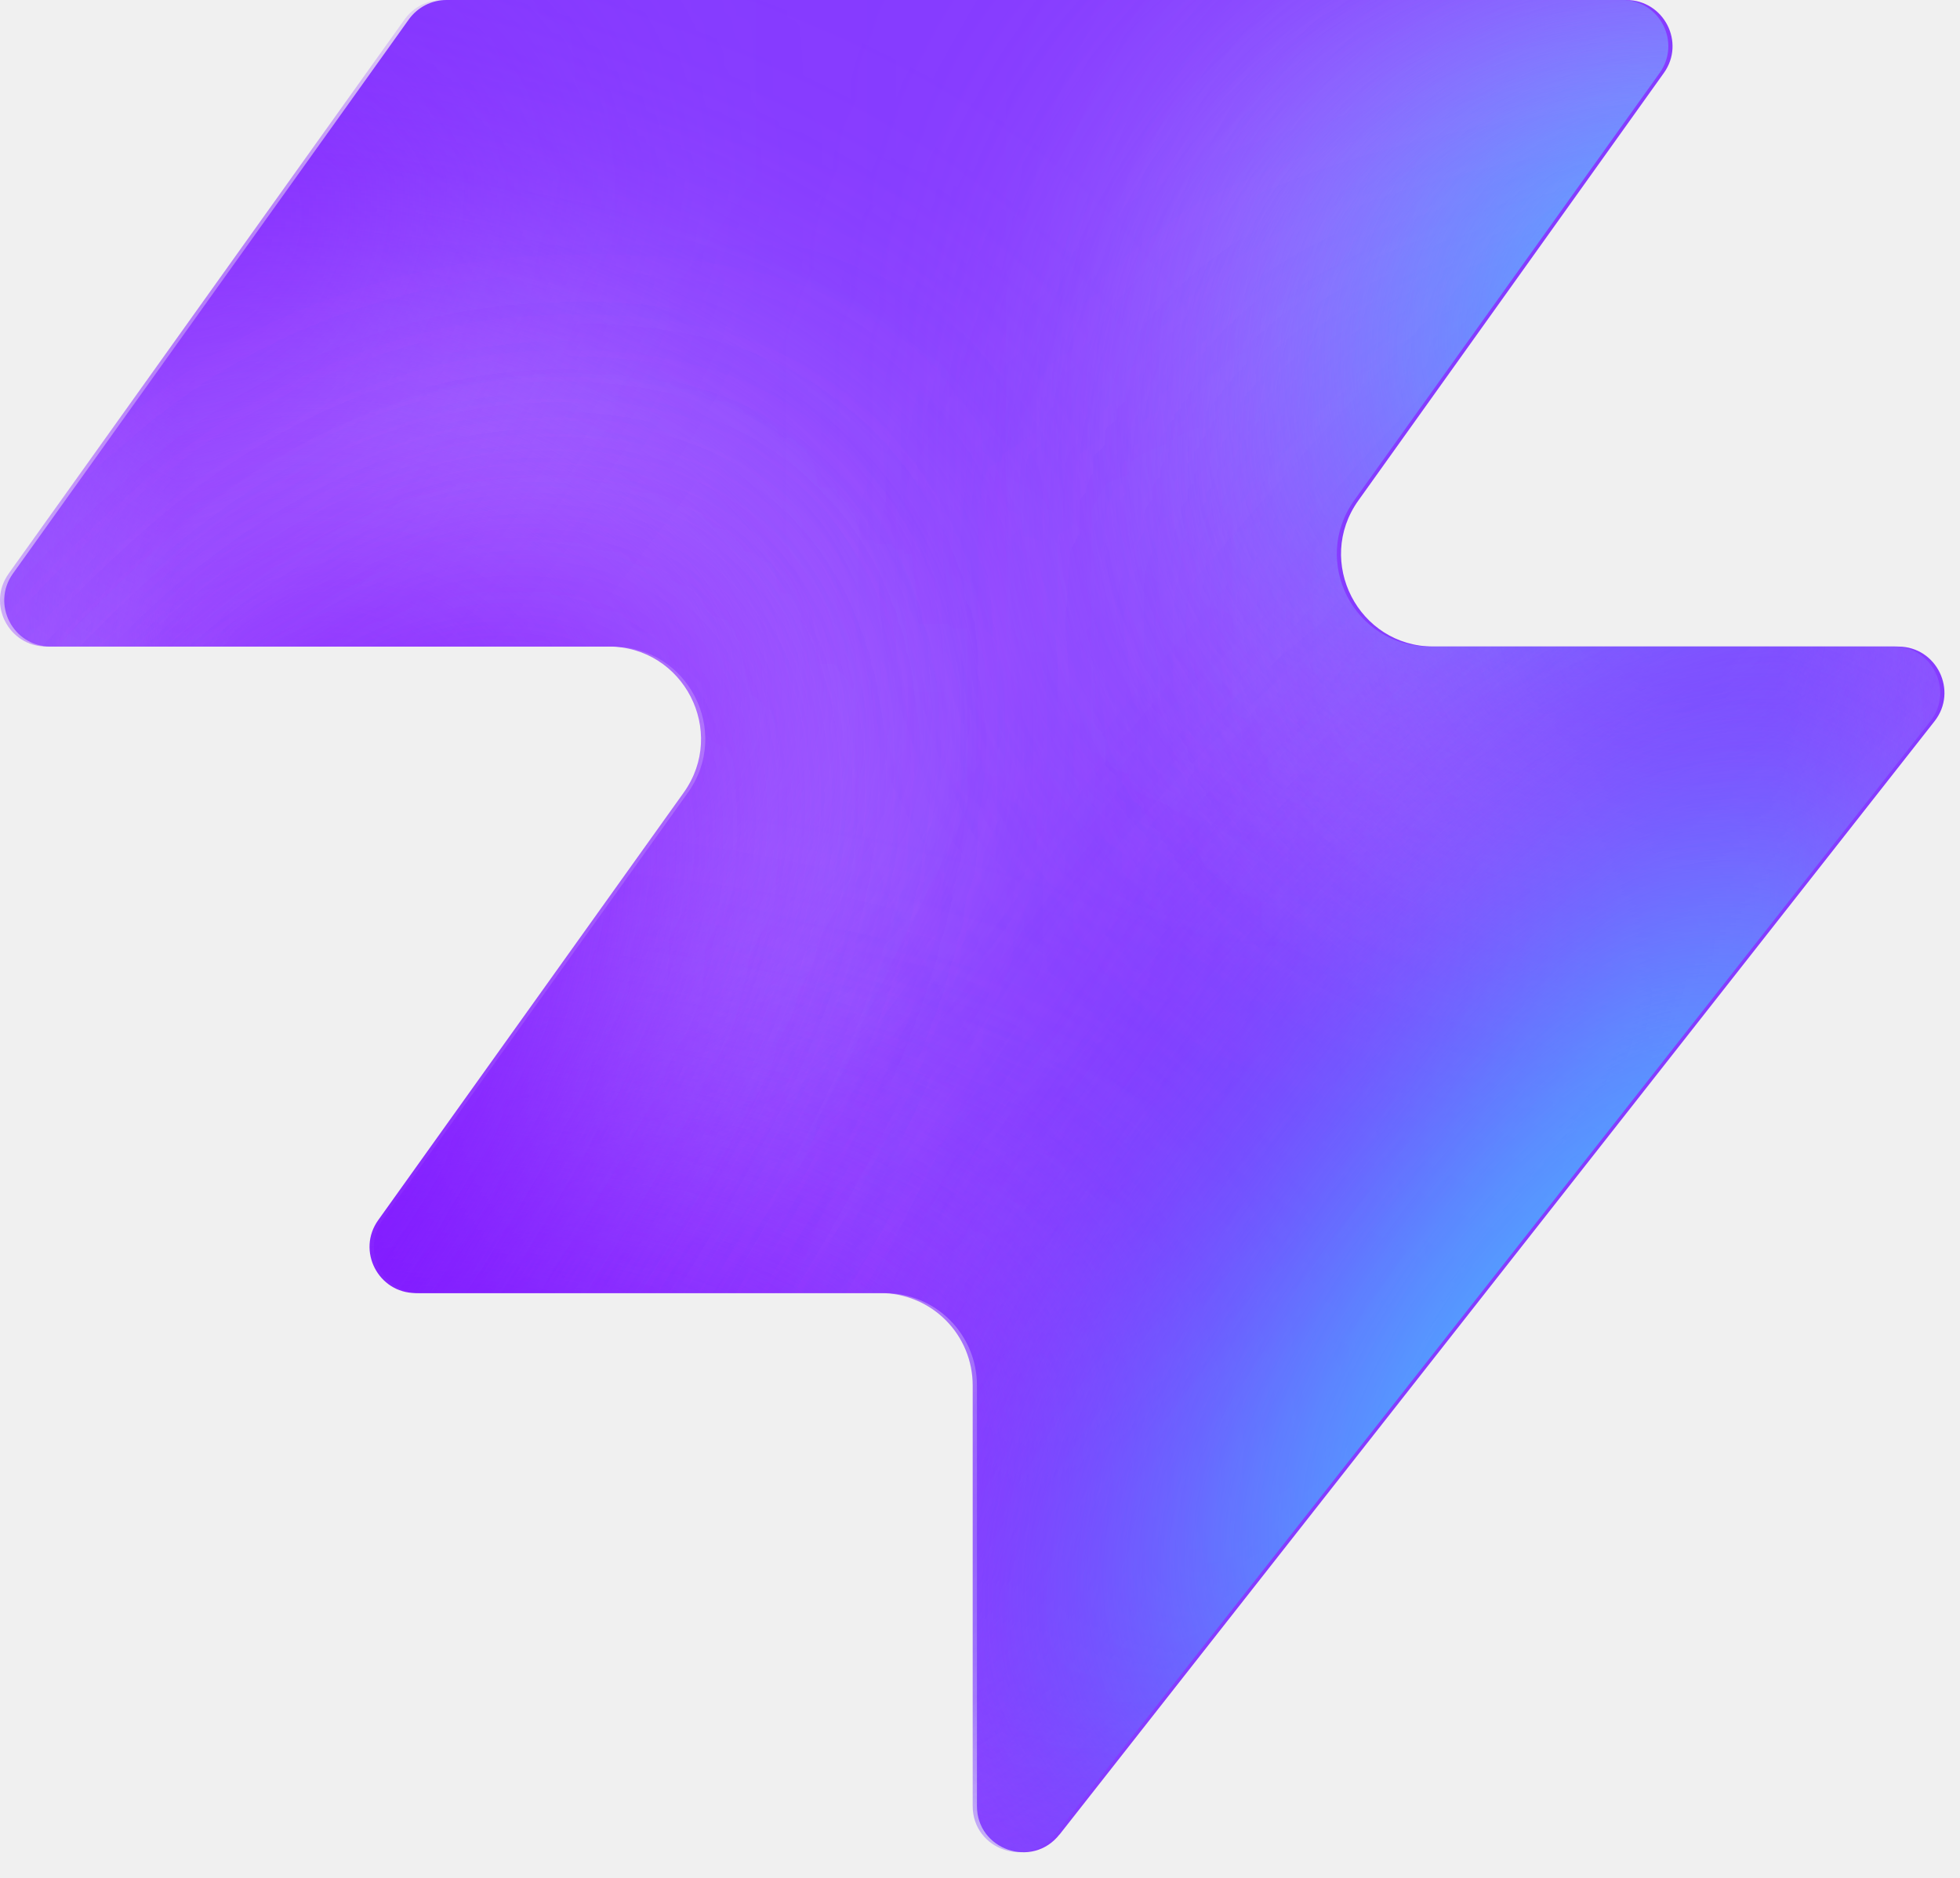
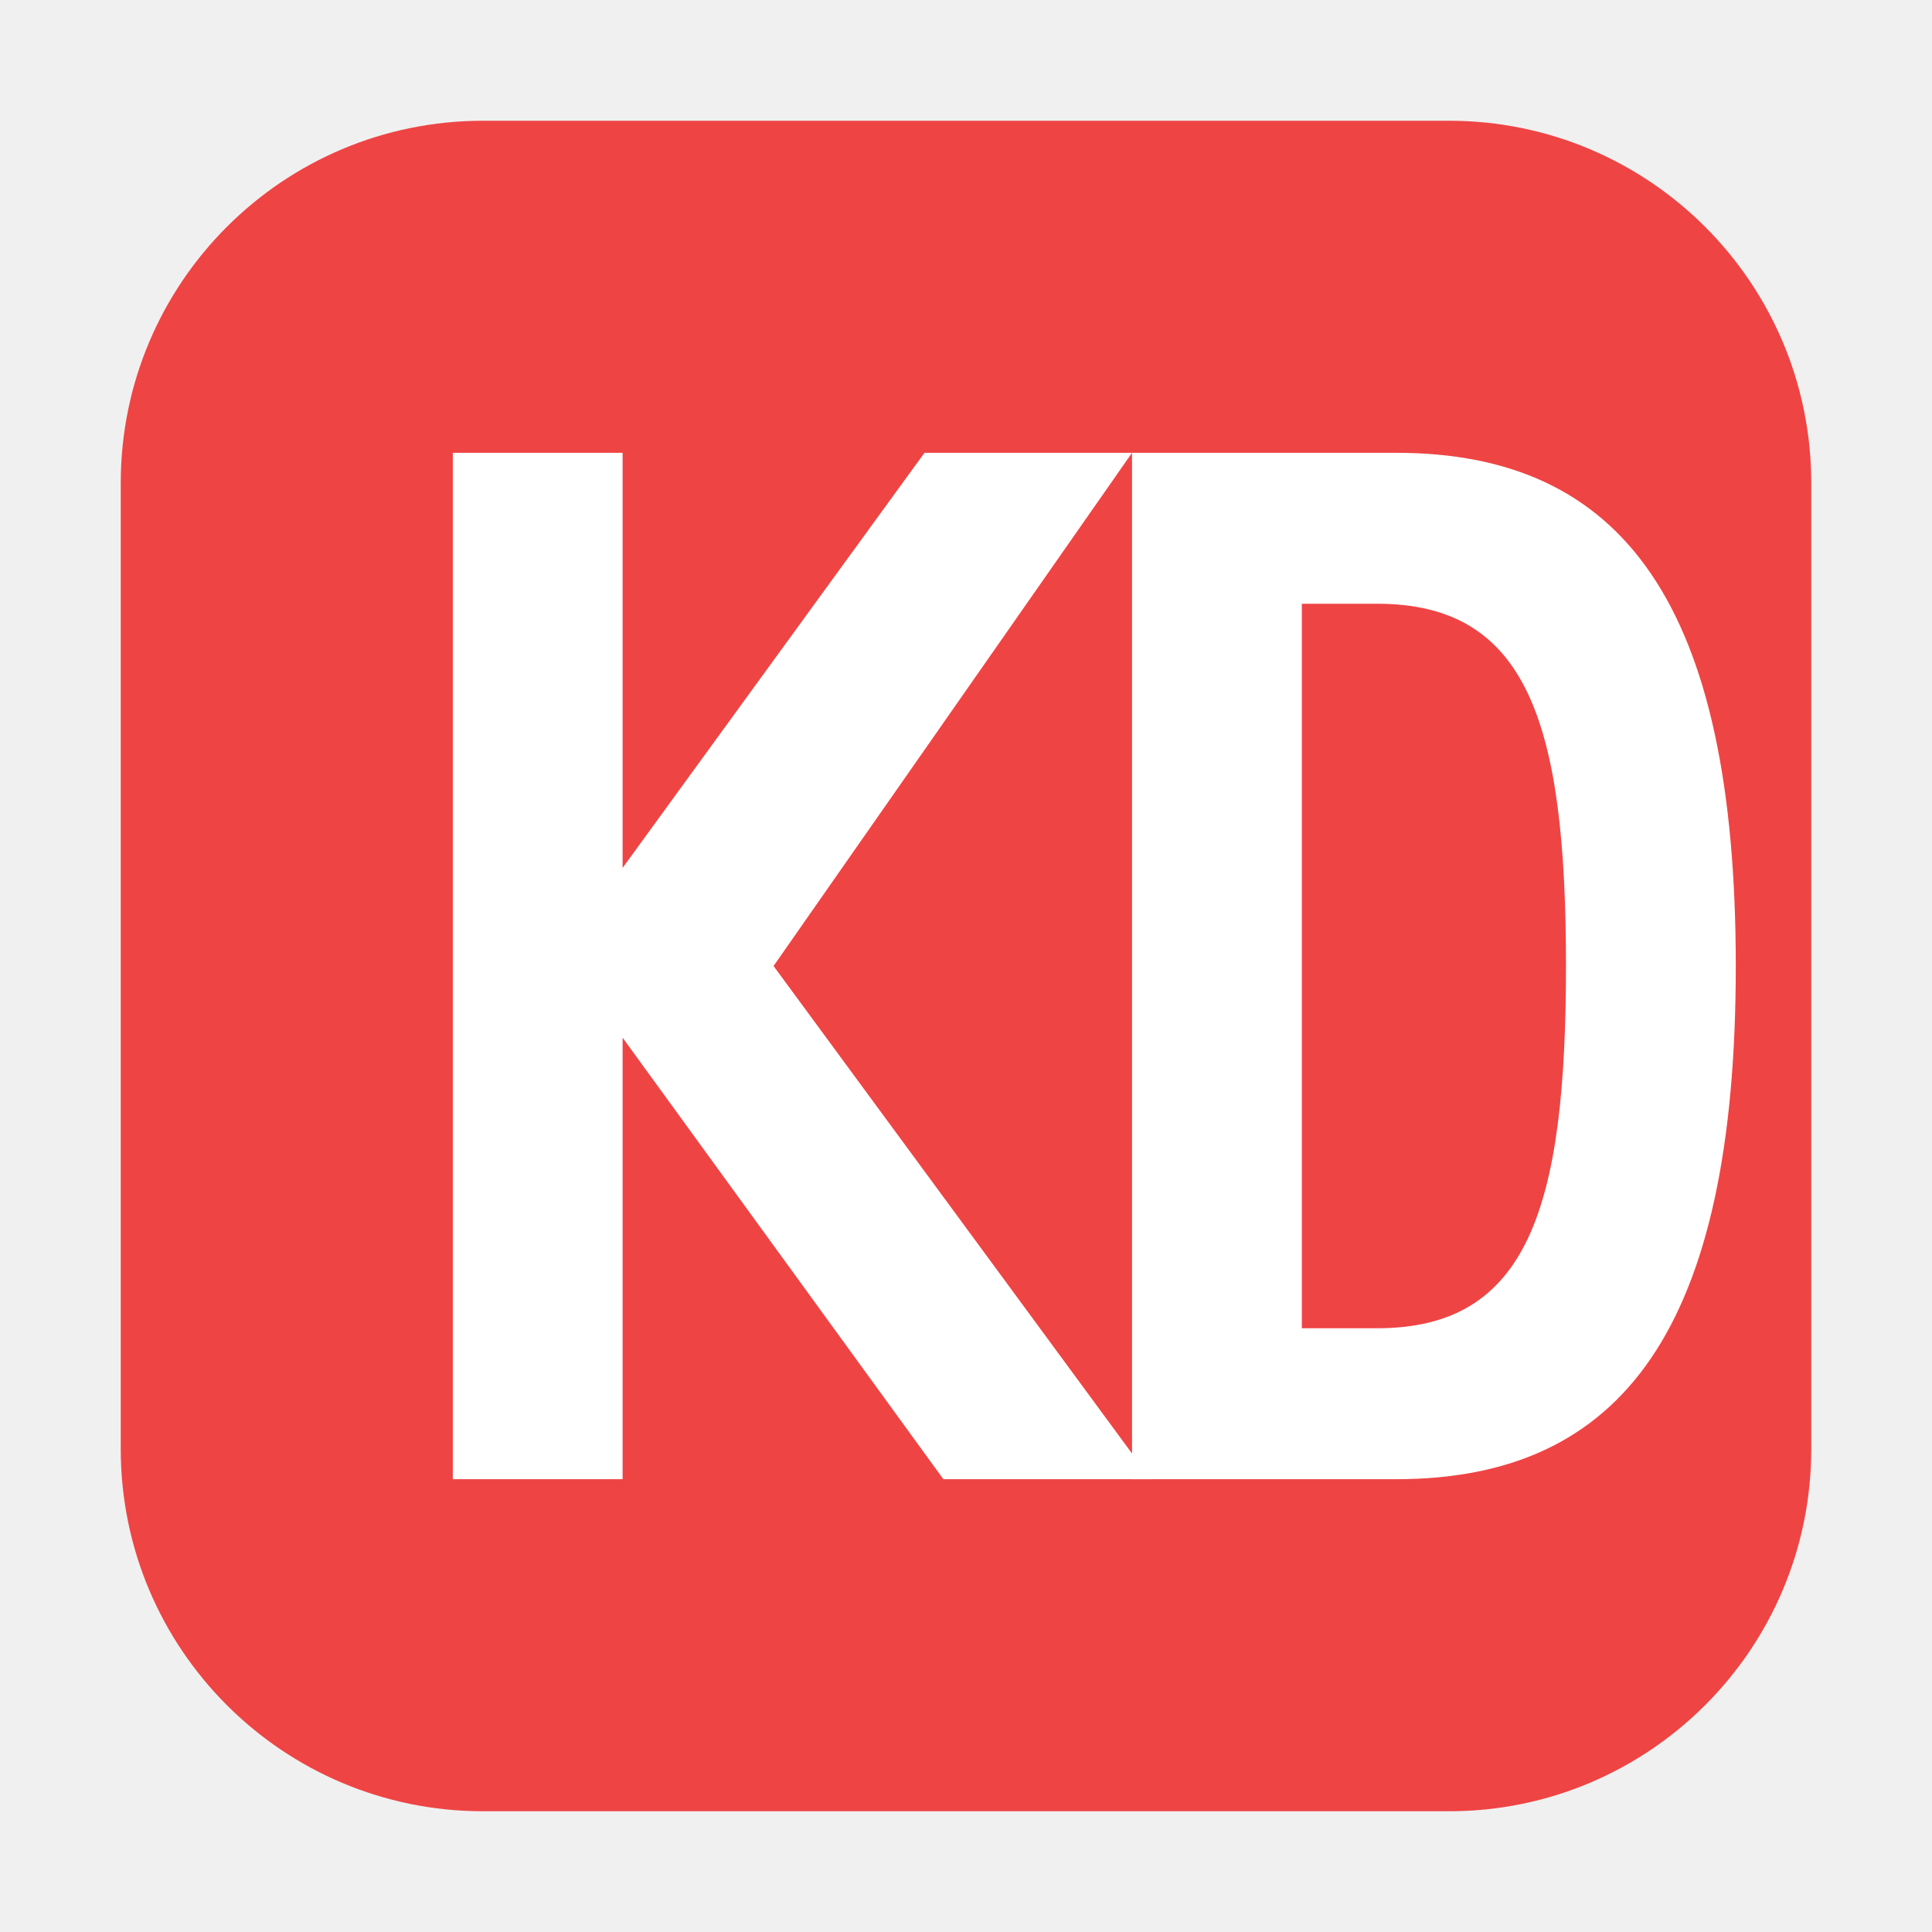
- <svg xmlns="http://www.w3.org/2000/svg" width="48" height="46" fill="none" viewBox="0 0 48 46">
-   <path fill="#863bff" d="M25.946 44.938c-.664.845-2.021.375-2.021-.698V33.937a2.26 2.26 0 0 0-2.262-2.262H10.287c-.92 0-1.456-1.04-.92-1.788l7.48-10.471c1.07-1.497 0-3.578-1.842-3.578H1.237c-.92 0-1.456-1.04-.92-1.788L10.013.474c.214-.297.556-.474.92-.474h28.894c.92 0 1.456 1.04.92 1.788l-7.48 10.471c-1.07 1.498 0 3.579 1.842 3.579h11.377c.943 0 1.473 1.088.89 1.83L25.947 44.94z" style="fill:#863bff;fill:color(display-p3 .525 .23 1);fill-opacity:1" />
-   <mask id="a" width="48" height="46" x="0" y="0" maskUnits="userSpaceOnUse" style="mask-type:alpha">
-     <path fill="#000" d="M25.842 44.938c-.664.844-2.021.375-2.021-.698V33.937a2.26 2.26 0 0 0-2.262-2.262H10.183c-.92 0-1.456-1.04-.92-1.788l7.48-10.471c1.07-1.498 0-3.579-1.842-3.579H1.133c-.92 0-1.456-1.04-.92-1.787L9.91.473c.214-.297.556-.474.92-.474h28.894c.92 0 1.456 1.04.92 1.788l-7.48 10.471c-1.07 1.498 0 3.578 1.842 3.578h11.377c.943 0 1.473 1.088.89 1.832L25.843 44.94z" style="fill:#000;fill-opacity:1" />
-   </mask>
-   <g mask="url(#a)">
-     <g filter="url(#b)">
-       <ellipse cx="5.508" cy="14.704" fill="#ede6ff" rx="5.508" ry="14.704" style="fill:#ede6ff;fill:color(display-p3 .927 .903 1);fill-opacity:1" transform="matrix(.00324 1 1 -.00324 -4.47 31.516)" />
-     </g>
-     <g filter="url(#c)">
-       <ellipse cx="10.399" cy="29.851" fill="#ede6ff" rx="10.399" ry="29.851" style="fill:#ede6ff;fill:color(display-p3 .927 .903 1);fill-opacity:1" transform="matrix(.00324 1 1 -.00324 -39.328 7.883)" />
-     </g>
-     <g filter="url(#d)">
-       <ellipse cx="5.508" cy="30.487" fill="#7e14ff" rx="5.508" ry="30.487" style="fill:#7e14ff;fill:color(display-p3 .492 .077 1);fill-opacity:1" transform="rotate(89.814 -25.913 -14.639)scale(1 -1)" />
-     </g>
-     <g filter="url(#e)">
-       <ellipse cx="5.508" cy="30.599" fill="#7e14ff" rx="5.508" ry="30.599" style="fill:#7e14ff;fill:color(display-p3 .492 .077 1);fill-opacity:1" transform="rotate(89.814 -32.644 -3.334)scale(1 -1)" />
-     </g>
-     <g filter="url(#f)">
-       <ellipse cx="5.508" cy="30.599" fill="#7e14ff" rx="5.508" ry="30.599" style="fill:#7e14ff;fill:color(display-p3 .492 .077 1);fill-opacity:1" transform="matrix(.00324 1 1 -.00324 -34.34 30.47)" />
-     </g>
-     <g filter="url(#g)">
-       <ellipse cx="14.072" cy="22.078" fill="#ede6ff" rx="14.072" ry="22.078" style="fill:#ede6ff;fill:color(display-p3 .927 .903 1);fill-opacity:1" transform="rotate(93.35 24.506 48.493)scale(-1 1)" />
-     </g>
-     <g filter="url(#h)">
-       <ellipse cx="3.47" cy="21.501" fill="#7e14ff" rx="3.47" ry="21.501" style="fill:#7e14ff;fill:color(display-p3 .492 .077 1);fill-opacity:1" transform="rotate(89.009 28.708 47.59)scale(-1 1)" />
-     </g>
-     <g filter="url(#i)">
-       <ellipse cx="3.47" cy="21.501" fill="#7e14ff" rx="3.47" ry="21.501" style="fill:#7e14ff;fill:color(display-p3 .492 .077 1);fill-opacity:1" transform="rotate(89.009 28.708 47.59)scale(-1 1)" />
-     </g>
-     <g filter="url(#j)">
-       <ellipse cx=".387" cy="8.972" fill="#7e14ff" rx="4.407" ry="29.108" style="fill:#7e14ff;fill:color(display-p3 .492 .077 1);fill-opacity:1" transform="rotate(39.51 .387 8.972)" />
-     </g>
-     <g filter="url(#k)">
-       <ellipse cx="47.523" cy="-6.092" fill="#7e14ff" rx="4.407" ry="29.108" style="fill:#7e14ff;fill:color(display-p3 .492 .077 1);fill-opacity:1" transform="rotate(37.892 47.523 -6.092)" />
-     </g>
-     <g filter="url(#l)">
-       <ellipse cx="41.412" cy="6.333" fill="#47bfff" rx="5.971" ry="9.665" style="fill:#47bfff;fill:color(display-p3 .28 .748 1);fill-opacity:1" transform="rotate(37.892 41.412 6.333)" />
-     </g>
-     <g filter="url(#m)">
-       <ellipse cx="-1.879" cy="38.332" fill="#7e14ff" rx="4.407" ry="29.108" style="fill:#7e14ff;fill:color(display-p3 .492 .077 1);fill-opacity:1" transform="rotate(37.892 -1.88 38.332)" />
-     </g>
-     <g filter="url(#n)">
-       <ellipse cx="-1.879" cy="38.332" fill="#7e14ff" rx="4.407" ry="29.108" style="fill:#7e14ff;fill:color(display-p3 .492 .077 1);fill-opacity:1" transform="rotate(37.892 -1.88 38.332)" />
-     </g>
-     <g filter="url(#o)">
-       <ellipse cx="35.651" cy="29.907" fill="#7e14ff" rx="4.407" ry="29.108" style="fill:#7e14ff;fill:color(display-p3 .492 .077 1);fill-opacity:1" transform="rotate(37.892 35.651 29.907)" />
-     </g>
-     <g filter="url(#p)">
-       <ellipse cx="38.418" cy="32.4" fill="#47bfff" rx="5.971" ry="15.297" style="fill:#47bfff;fill:color(display-p3 .28 .748 1);fill-opacity:1" transform="rotate(37.892 38.418 32.4)" />
-     </g>
+ <svg xmlns="http://www.w3.org/2000/svg" viewBox="0 0 512 512" width="100%" height="100%">
+   <rect x="32" y="32" width="448" height="448" rx="96" fill="#ef4444" />
+   <g fill="#ffffff">
+     <path d="M120 120 H165 V230 L245 120 H300 L205 256 L305 392 H250 L165 275 V392 H120 Z" />
+     <path d="M300 120 H370 C430 120 460 160 460 256 C460 352 430 392 370 392 H300 Z               M345 160 V352 H365 C405 352 415 320 415 256 C415 192 405 160 365 160 Z" />
  </g>
-   <defs>
-     <filter id="b" width="60.045" height="41.654" x="-19.77" y="16.149" color-interpolation-filters="sRGB" filterUnits="userSpaceOnUse">
-       <feFlood flood-opacity="0" result="BackgroundImageFix" />
-       <feBlend in="SourceGraphic" in2="BackgroundImageFix" result="shape" />
-       <feGaussianBlur result="effect1_foregroundBlur_2002_17158" stdDeviation="7.659" />
-     </filter>
-     <filter id="c" width="90.34" height="51.437" x="-54.613" y="-7.533" color-interpolation-filters="sRGB" filterUnits="userSpaceOnUse">
-       <feFlood flood-opacity="0" result="BackgroundImageFix" />
-       <feBlend in="SourceGraphic" in2="BackgroundImageFix" result="shape" />
-       <feGaussianBlur result="effect1_foregroundBlur_2002_17158" stdDeviation="7.659" />
-     </filter>
-     <filter id="d" width="79.355" height="29.4" x="-49.64" y="2.03" color-interpolation-filters="sRGB" filterUnits="userSpaceOnUse">
-       <feFlood flood-opacity="0" result="BackgroundImageFix" />
-       <feBlend in="SourceGraphic" in2="BackgroundImageFix" result="shape" />
-       <feGaussianBlur result="effect1_foregroundBlur_2002_17158" stdDeviation="4.596" />
-     </filter>
-     <filter id="e" width="79.579" height="29.4" x="-45.045" y="20.029" color-interpolation-filters="sRGB" filterUnits="userSpaceOnUse">
-       <feFlood flood-opacity="0" result="BackgroundImageFix" />
-       <feBlend in="SourceGraphic" in2="BackgroundImageFix" result="shape" />
-       <feGaussianBlur result="effect1_foregroundBlur_2002_17158" stdDeviation="4.596" />
-     </filter>
-     <filter id="f" width="79.579" height="29.4" x="-43.513" y="21.178" color-interpolation-filters="sRGB" filterUnits="userSpaceOnUse">
-       <feFlood flood-opacity="0" result="BackgroundImageFix" />
-       <feBlend in="SourceGraphic" in2="BackgroundImageFix" result="shape" />
-       <feGaussianBlur result="effect1_foregroundBlur_2002_17158" stdDeviation="4.596" />
-     </filter>
-     <filter id="g" width="74.749" height="58.852" x="15.756" y="-17.901" color-interpolation-filters="sRGB" filterUnits="userSpaceOnUse">
-       <feFlood flood-opacity="0" result="BackgroundImageFix" />
-       <feBlend in="SourceGraphic" in2="BackgroundImageFix" result="shape" />
-       <feGaussianBlur result="effect1_foregroundBlur_2002_17158" stdDeviation="7.659" />
-     </filter>
-     <filter id="h" width="61.377" height="25.362" x="23.548" y="2.284" color-interpolation-filters="sRGB" filterUnits="userSpaceOnUse">
-       <feFlood flood-opacity="0" result="BackgroundImageFix" />
-       <feBlend in="SourceGraphic" in2="BackgroundImageFix" result="shape" />
-       <feGaussianBlur result="effect1_foregroundBlur_2002_17158" stdDeviation="4.596" />
-     </filter>
-     <filter id="i" width="61.377" height="25.362" x="23.548" y="2.284" color-interpolation-filters="sRGB" filterUnits="userSpaceOnUse">
-       <feFlood flood-opacity="0" result="BackgroundImageFix" />
-       <feBlend in="SourceGraphic" in2="BackgroundImageFix" result="shape" />
-       <feGaussianBlur result="effect1_foregroundBlur_2002_17158" stdDeviation="4.596" />
-     </filter>
-     <filter id="j" width="56.045" height="63.649" x="-27.636" y="-22.853" color-interpolation-filters="sRGB" filterUnits="userSpaceOnUse">
-       <feFlood flood-opacity="0" result="BackgroundImageFix" />
-       <feBlend in="SourceGraphic" in2="BackgroundImageFix" result="shape" />
-       <feGaussianBlur result="effect1_foregroundBlur_2002_17158" stdDeviation="4.596" />
-     </filter>
-     <filter id="k" width="54.814" height="64.646" x="20.116" y="-38.415" color-interpolation-filters="sRGB" filterUnits="userSpaceOnUse">
-       <feFlood flood-opacity="0" result="BackgroundImageFix" />
-       <feBlend in="SourceGraphic" in2="BackgroundImageFix" result="shape" />
-       <feGaussianBlur result="effect1_foregroundBlur_2002_17158" stdDeviation="4.596" />
-     </filter>
-     <filter id="l" width="33.541" height="35.313" x="24.641" y="-11.323" color-interpolation-filters="sRGB" filterUnits="userSpaceOnUse">
-       <feFlood flood-opacity="0" result="BackgroundImageFix" />
-       <feBlend in="SourceGraphic" in2="BackgroundImageFix" result="shape" />
-       <feGaussianBlur result="effect1_foregroundBlur_2002_17158" stdDeviation="4.596" />
-     </filter>
-     <filter id="m" width="54.814" height="64.646" x="-29.286" y="6.009" color-interpolation-filters="sRGB" filterUnits="userSpaceOnUse">
-       <feFlood flood-opacity="0" result="BackgroundImageFix" />
-       <feBlend in="SourceGraphic" in2="BackgroundImageFix" result="shape" />
-       <feGaussianBlur result="effect1_foregroundBlur_2002_17158" stdDeviation="4.596" />
-     </filter>
-     <filter id="n" width="54.814" height="64.646" x="-29.286" y="6.009" color-interpolation-filters="sRGB" filterUnits="userSpaceOnUse">
-       <feFlood flood-opacity="0" result="BackgroundImageFix" />
-       <feBlend in="SourceGraphic" in2="BackgroundImageFix" result="shape" />
-       <feGaussianBlur result="effect1_foregroundBlur_2002_17158" stdDeviation="4.596" />
-     </filter>
-     <filter id="o" width="54.814" height="64.646" x="8.244" y="-2.416" color-interpolation-filters="sRGB" filterUnits="userSpaceOnUse">
-       <feFlood flood-opacity="0" result="BackgroundImageFix" />
-       <feBlend in="SourceGraphic" in2="BackgroundImageFix" result="shape" />
-       <feGaussianBlur result="effect1_foregroundBlur_2002_17158" stdDeviation="4.596" />
-     </filter>
-     <filter id="p" width="39.409" height="43.623" x="18.713" y="10.588" color-interpolation-filters="sRGB" filterUnits="userSpaceOnUse">
-       <feFlood flood-opacity="0" result="BackgroundImageFix" />
-       <feBlend in="SourceGraphic" in2="BackgroundImageFix" result="shape" />
-       <feGaussianBlur result="effect1_foregroundBlur_2002_17158" stdDeviation="4.596" />
-     </filter>
-   </defs>
</svg>
